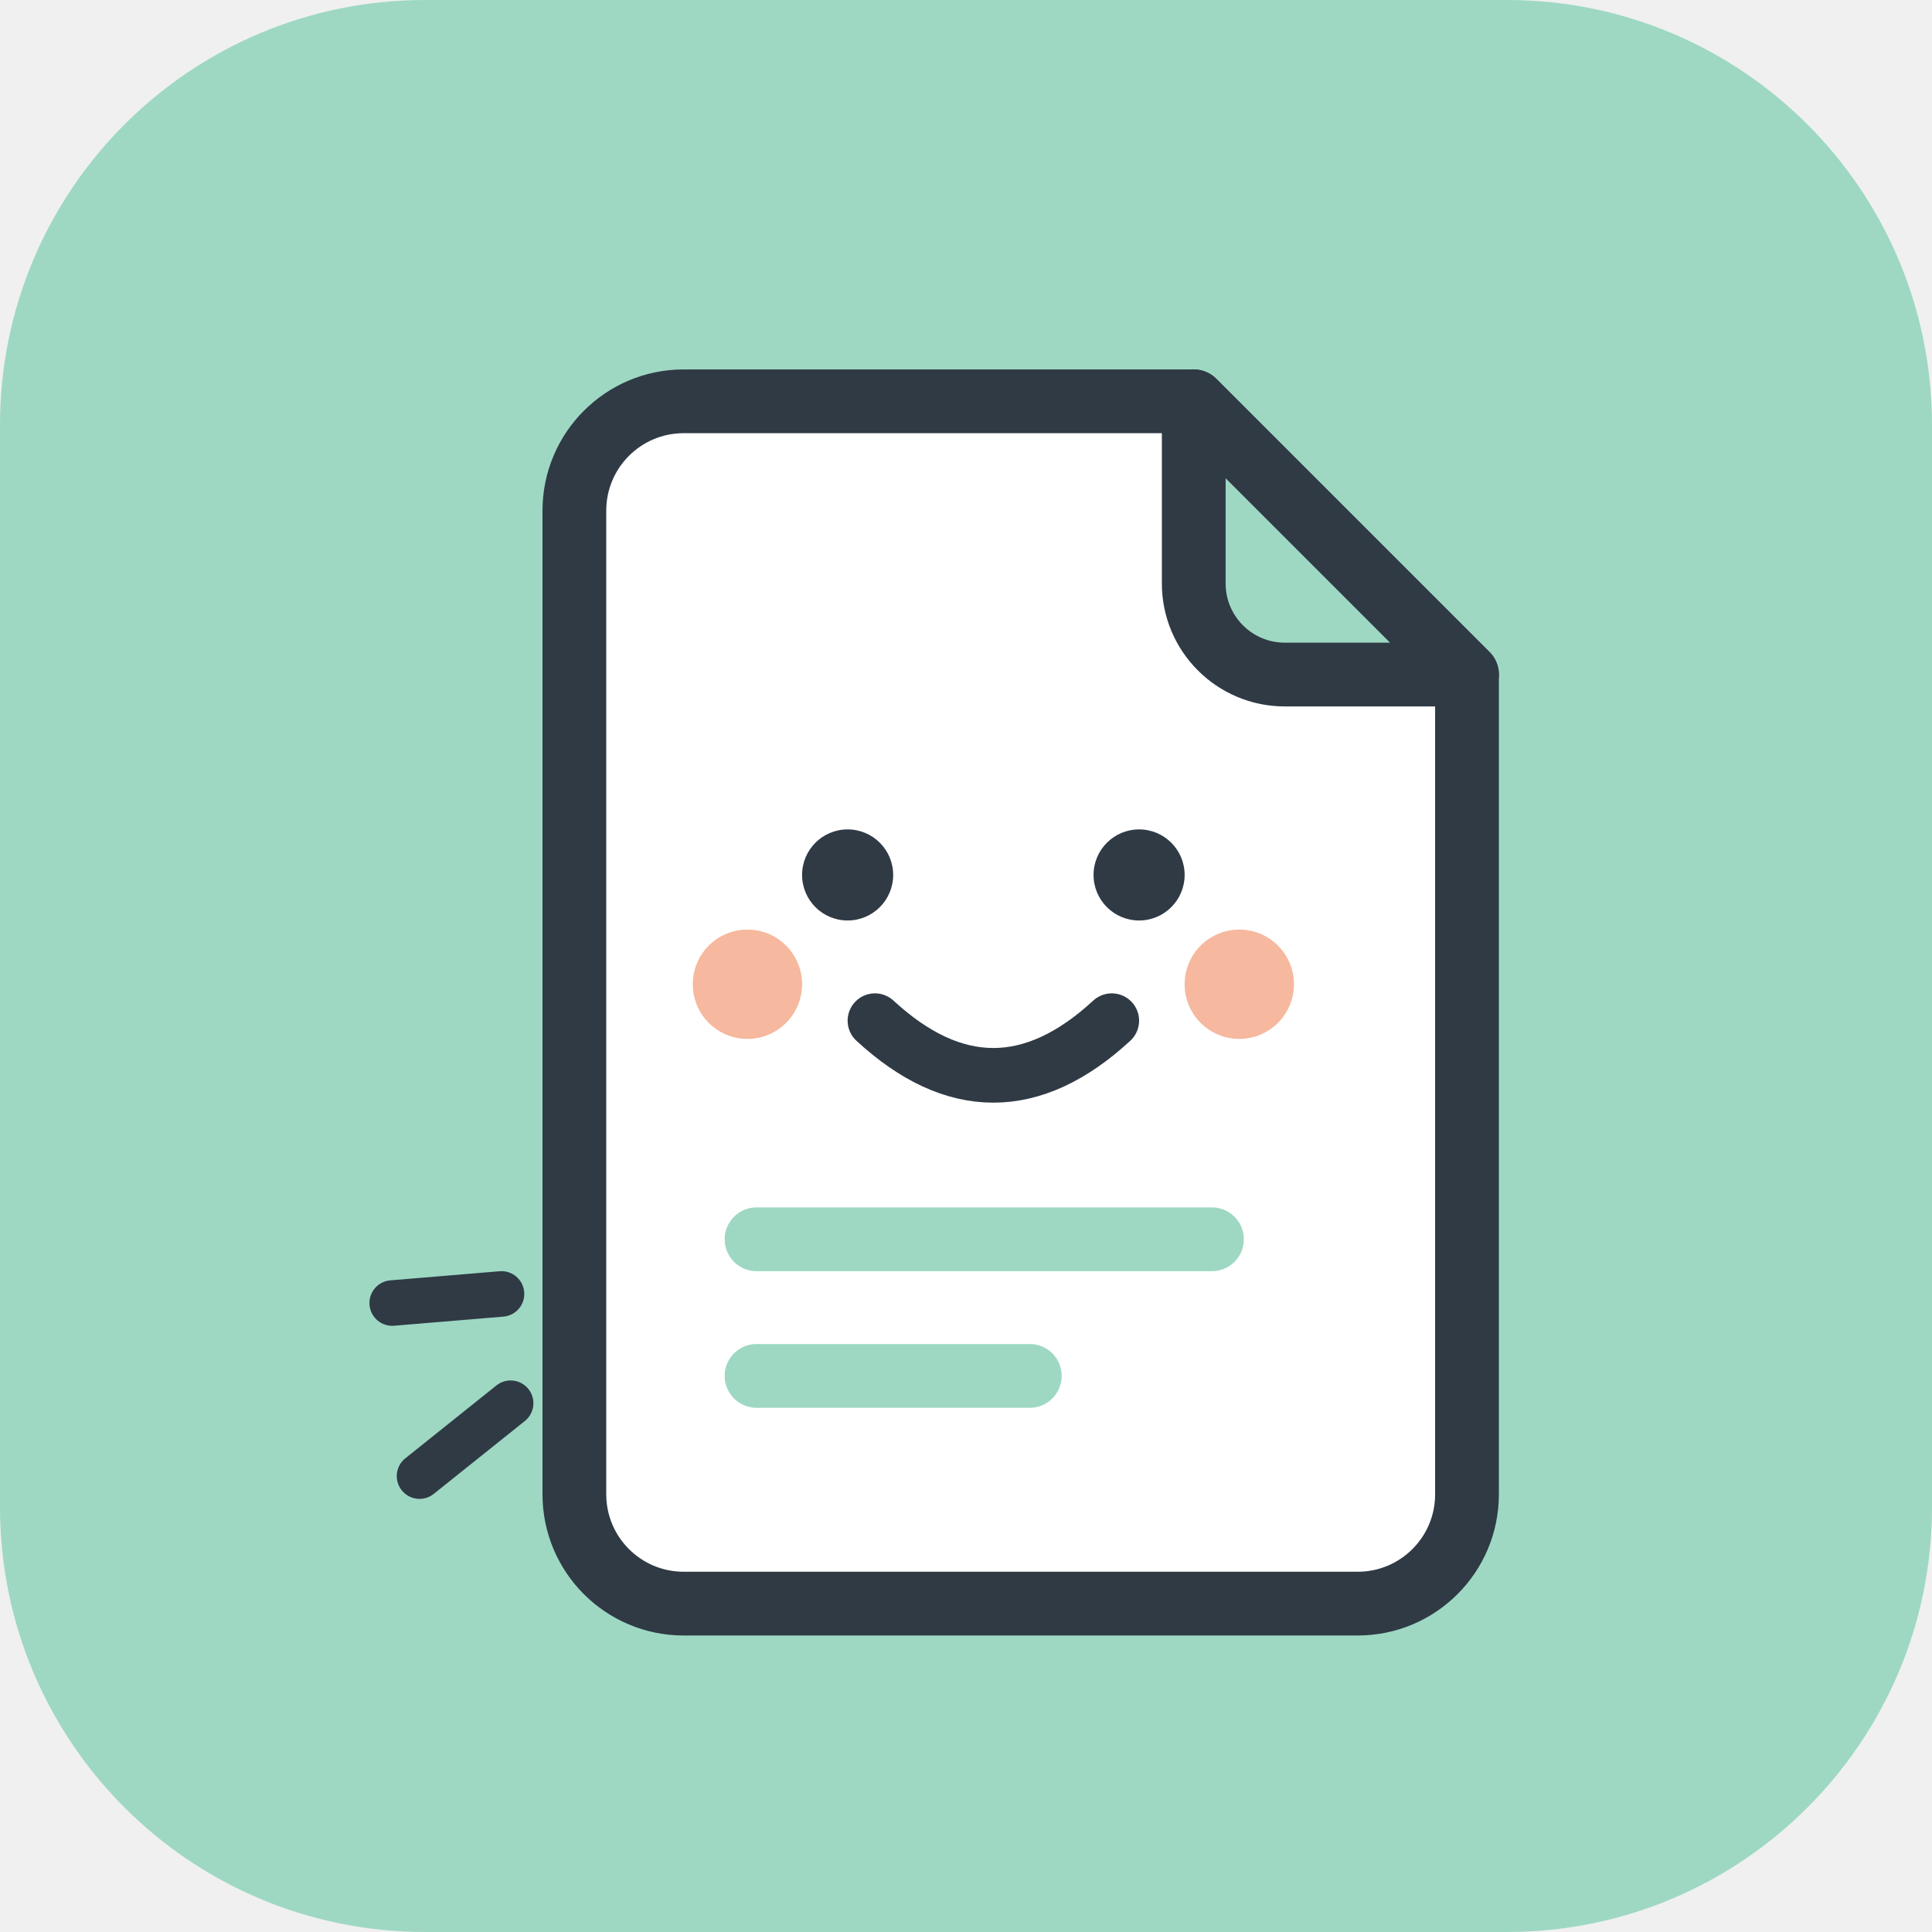
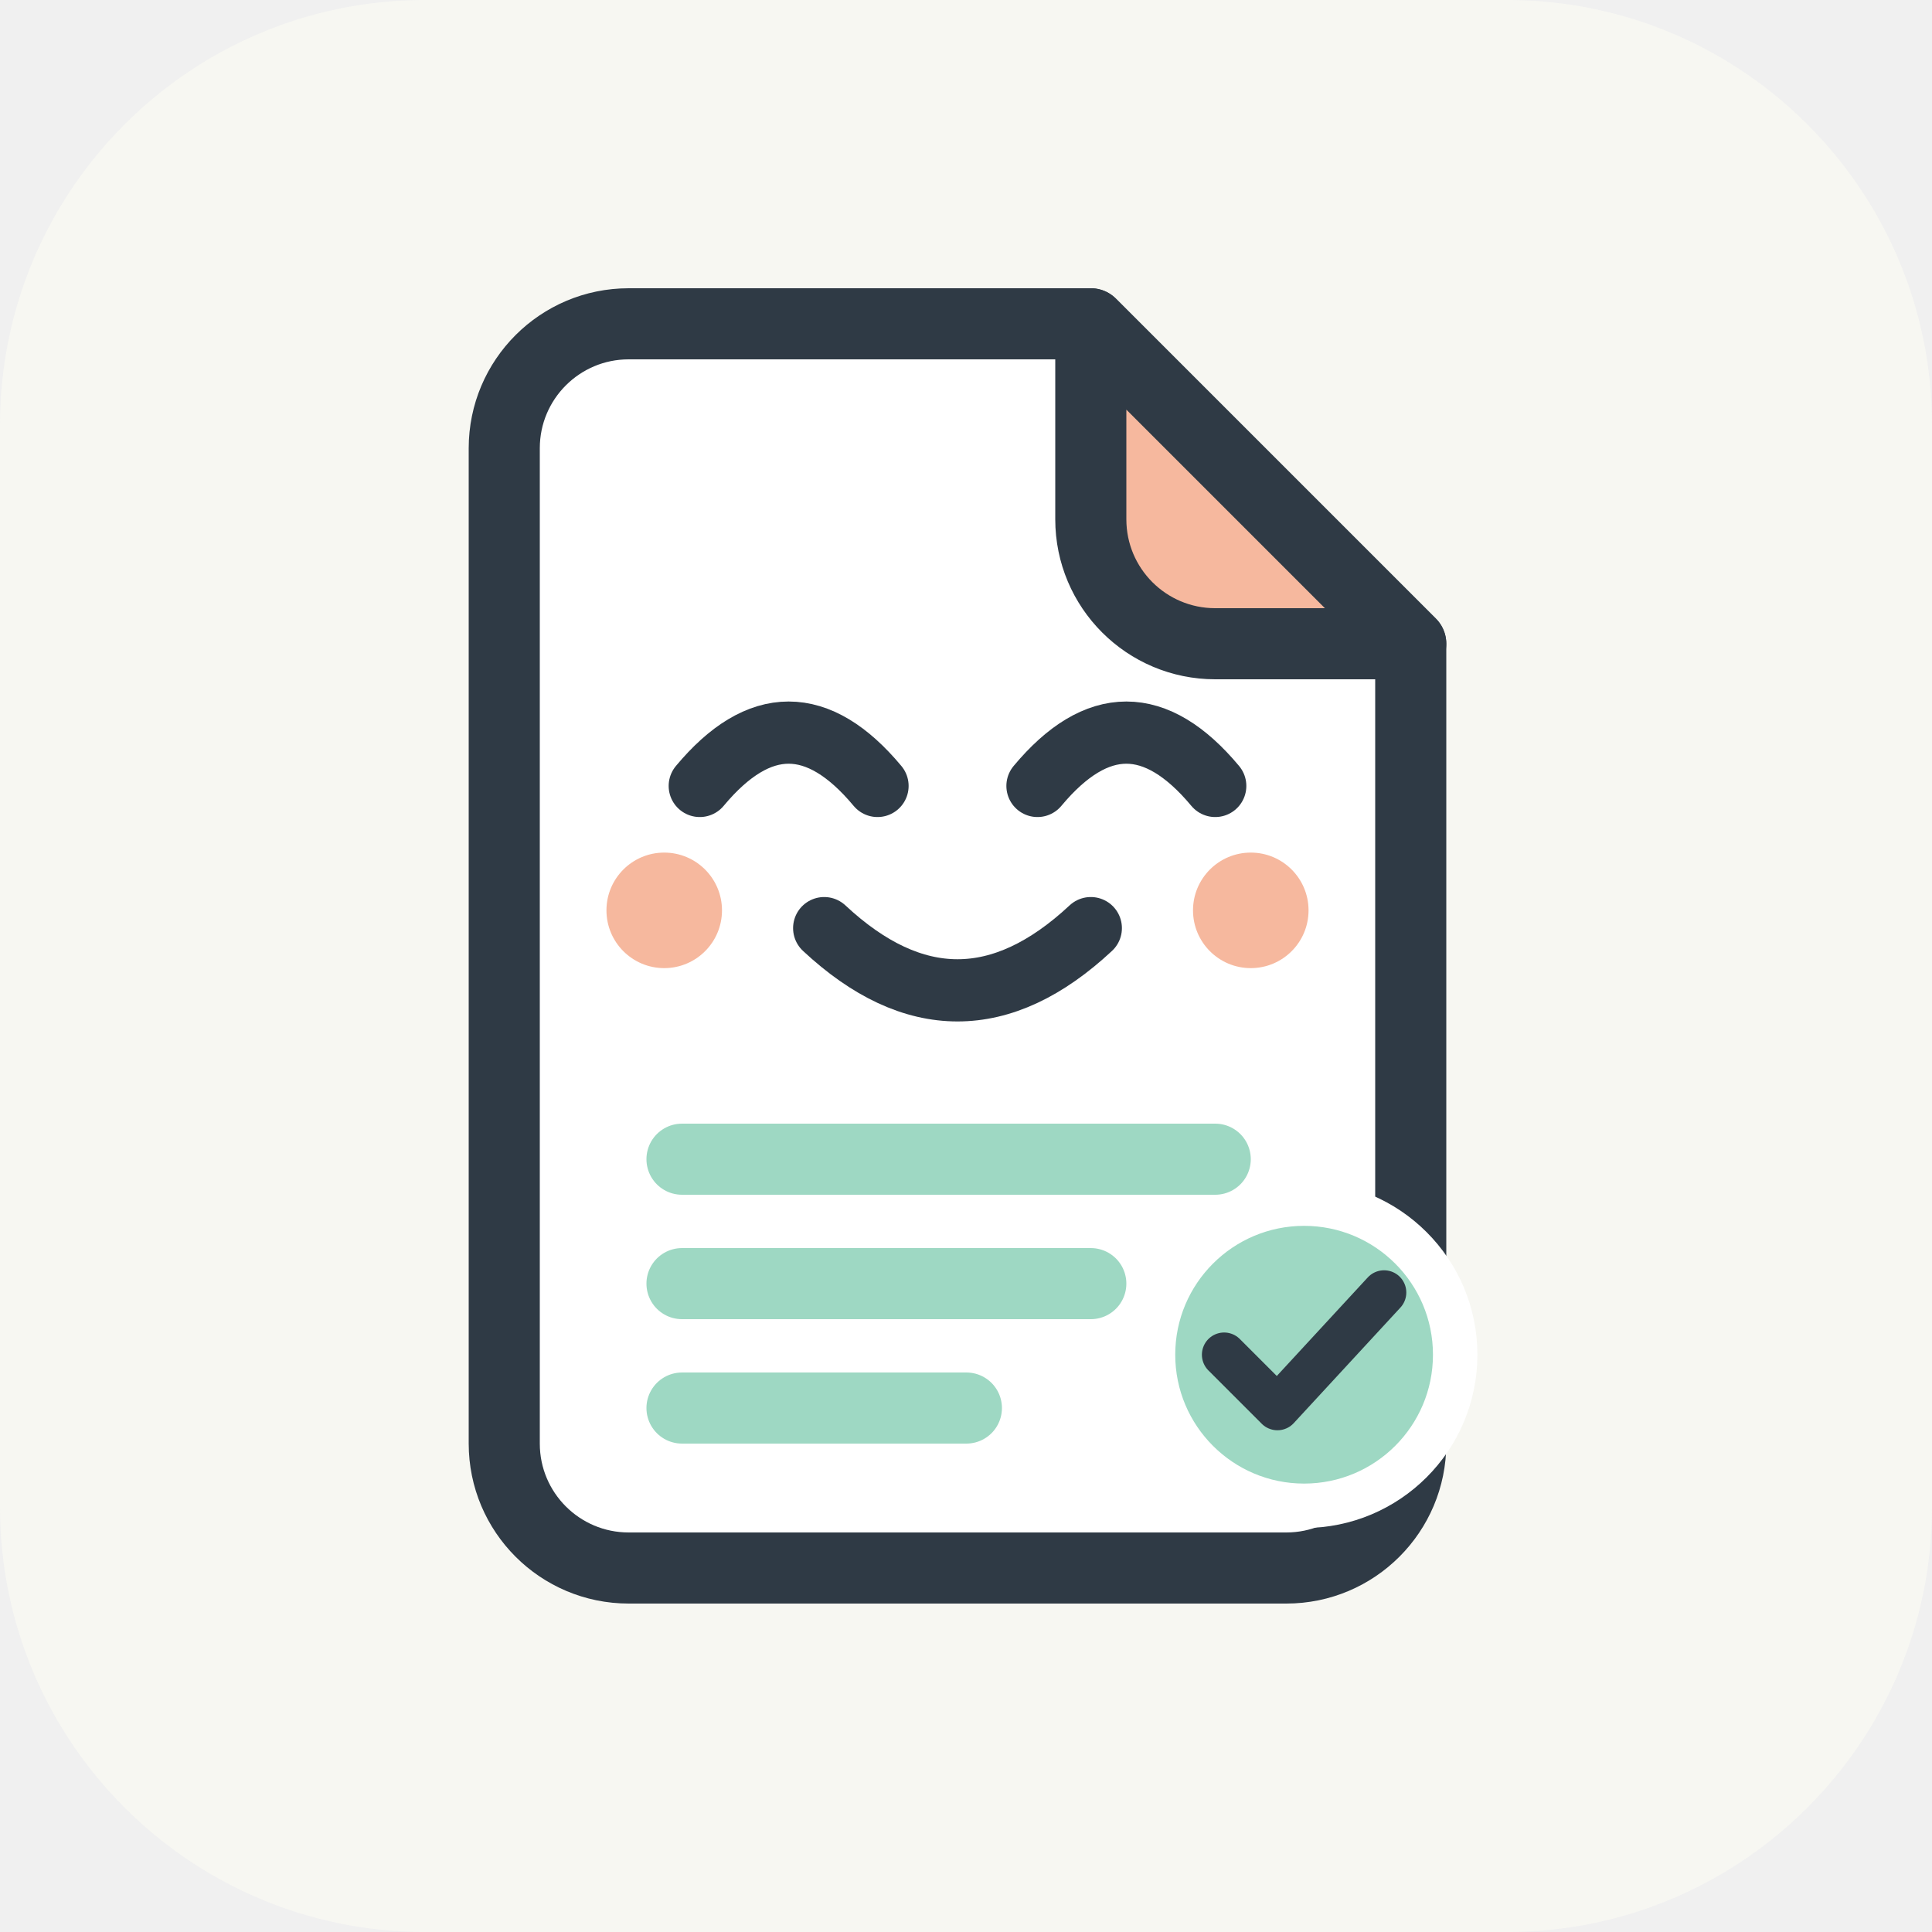
- <svg xmlns="http://www.w3.org/2000/svg" viewBox="0 0 200 200" width="200" height="200" role="img" aria-label="חשבונית ידידותית">
-   <rect width="200" height="200" rx="44" ry="44" fill="#9ED8C3" />
-   <g transform="translate(50.03 34) scale(0.9429)">
-     <path d="M22 8h56l30 30v90a12 12 0 0 1-12 12H22a12 12 0 0 1-12-12V20A12 12 0 0 1 22 8z" fill="#FFFFFF" stroke="#2F3A45" stroke-width="7" stroke-linejoin="round" />
-     <path d="M78 8v20a10 10 0 0 0 10 10h20z" fill="#9ED8C3" stroke="#2F3A45" stroke-width="7" stroke-linejoin="round" />
-     <circle cx="40" cy="60" r="5" fill="#2F3A45" />
-     <circle cx="72" cy="60" r="5" fill="#2F3A45" />
-     <path d="M43 76q13 12 26 0" fill="none" stroke="#2F3A45" stroke-width="6" stroke-linecap="round" />
-     <circle cx="29" cy="72" r="6" fill="#F6B89E" />
-     <circle cx="83" cy="72" r="6" fill="#F6B89E" />
-     <path d="M30 100h50M30 115h30" fill="none" stroke="#9ED8C3" stroke-width="7" stroke-linecap="round" />
-     <path d="M3 118l-10 8M2 106l-12 1" fill="none" stroke="#2F3A45" stroke-width="5" stroke-linecap="round" />
+ <svg xmlns="http://www.w3.org/2000/svg" viewBox="0 0 200 200" width="200" height="200" fill="none">
+   <rect width="200" height="200" rx="44" fill="#F7F7F2" />
+   <g transform="translate(43 28) scale(0.92)">
+     <path d="M24 6h52l36 36v90a14 14 0 0 1-14 14H24a14 14 0 0 1-14-14V20A14 14 0 0 1 24 6z" fill="#FFFFFF" stroke="#2F3A45" stroke-width="8" stroke-linejoin="round" />
+     <path d="M76 6v22a14 14 0 0 0 14 14h22z" fill="#F6B89E" stroke="#2F3A45" stroke-width="8" stroke-linejoin="round" />
+     <path d="M32 58q10-12 20 0M70 58q10-12 20 0" stroke="#2F3A45" stroke-width="7" stroke-linecap="round" fill="none" />
+     <path d="M46 74q15 14 30 0" stroke="#2F3A45" stroke-width="7" stroke-linecap="round" fill="none" />
+     <circle cx="28" cy="72" r="6.5" fill="#F6B89E" />
+     <circle cx="94" cy="72" r="6.5" fill="#F6B89E" />
+     <path d="M30 100h60M30 114h46M30 128h32" stroke="#9ED8C3" stroke-width="8" stroke-linecap="round" fill="none" />
+     <circle cx="100" cy="122" r="17" fill="#9ED8C3" stroke="#FFFFFF" stroke-width="5" />
+     <path d="M91 122l6 6 12-13" stroke="#2F3A45" stroke-width="5" stroke-linecap="round" stroke-linejoin="round" fill="none" />
  </g>
</svg>
